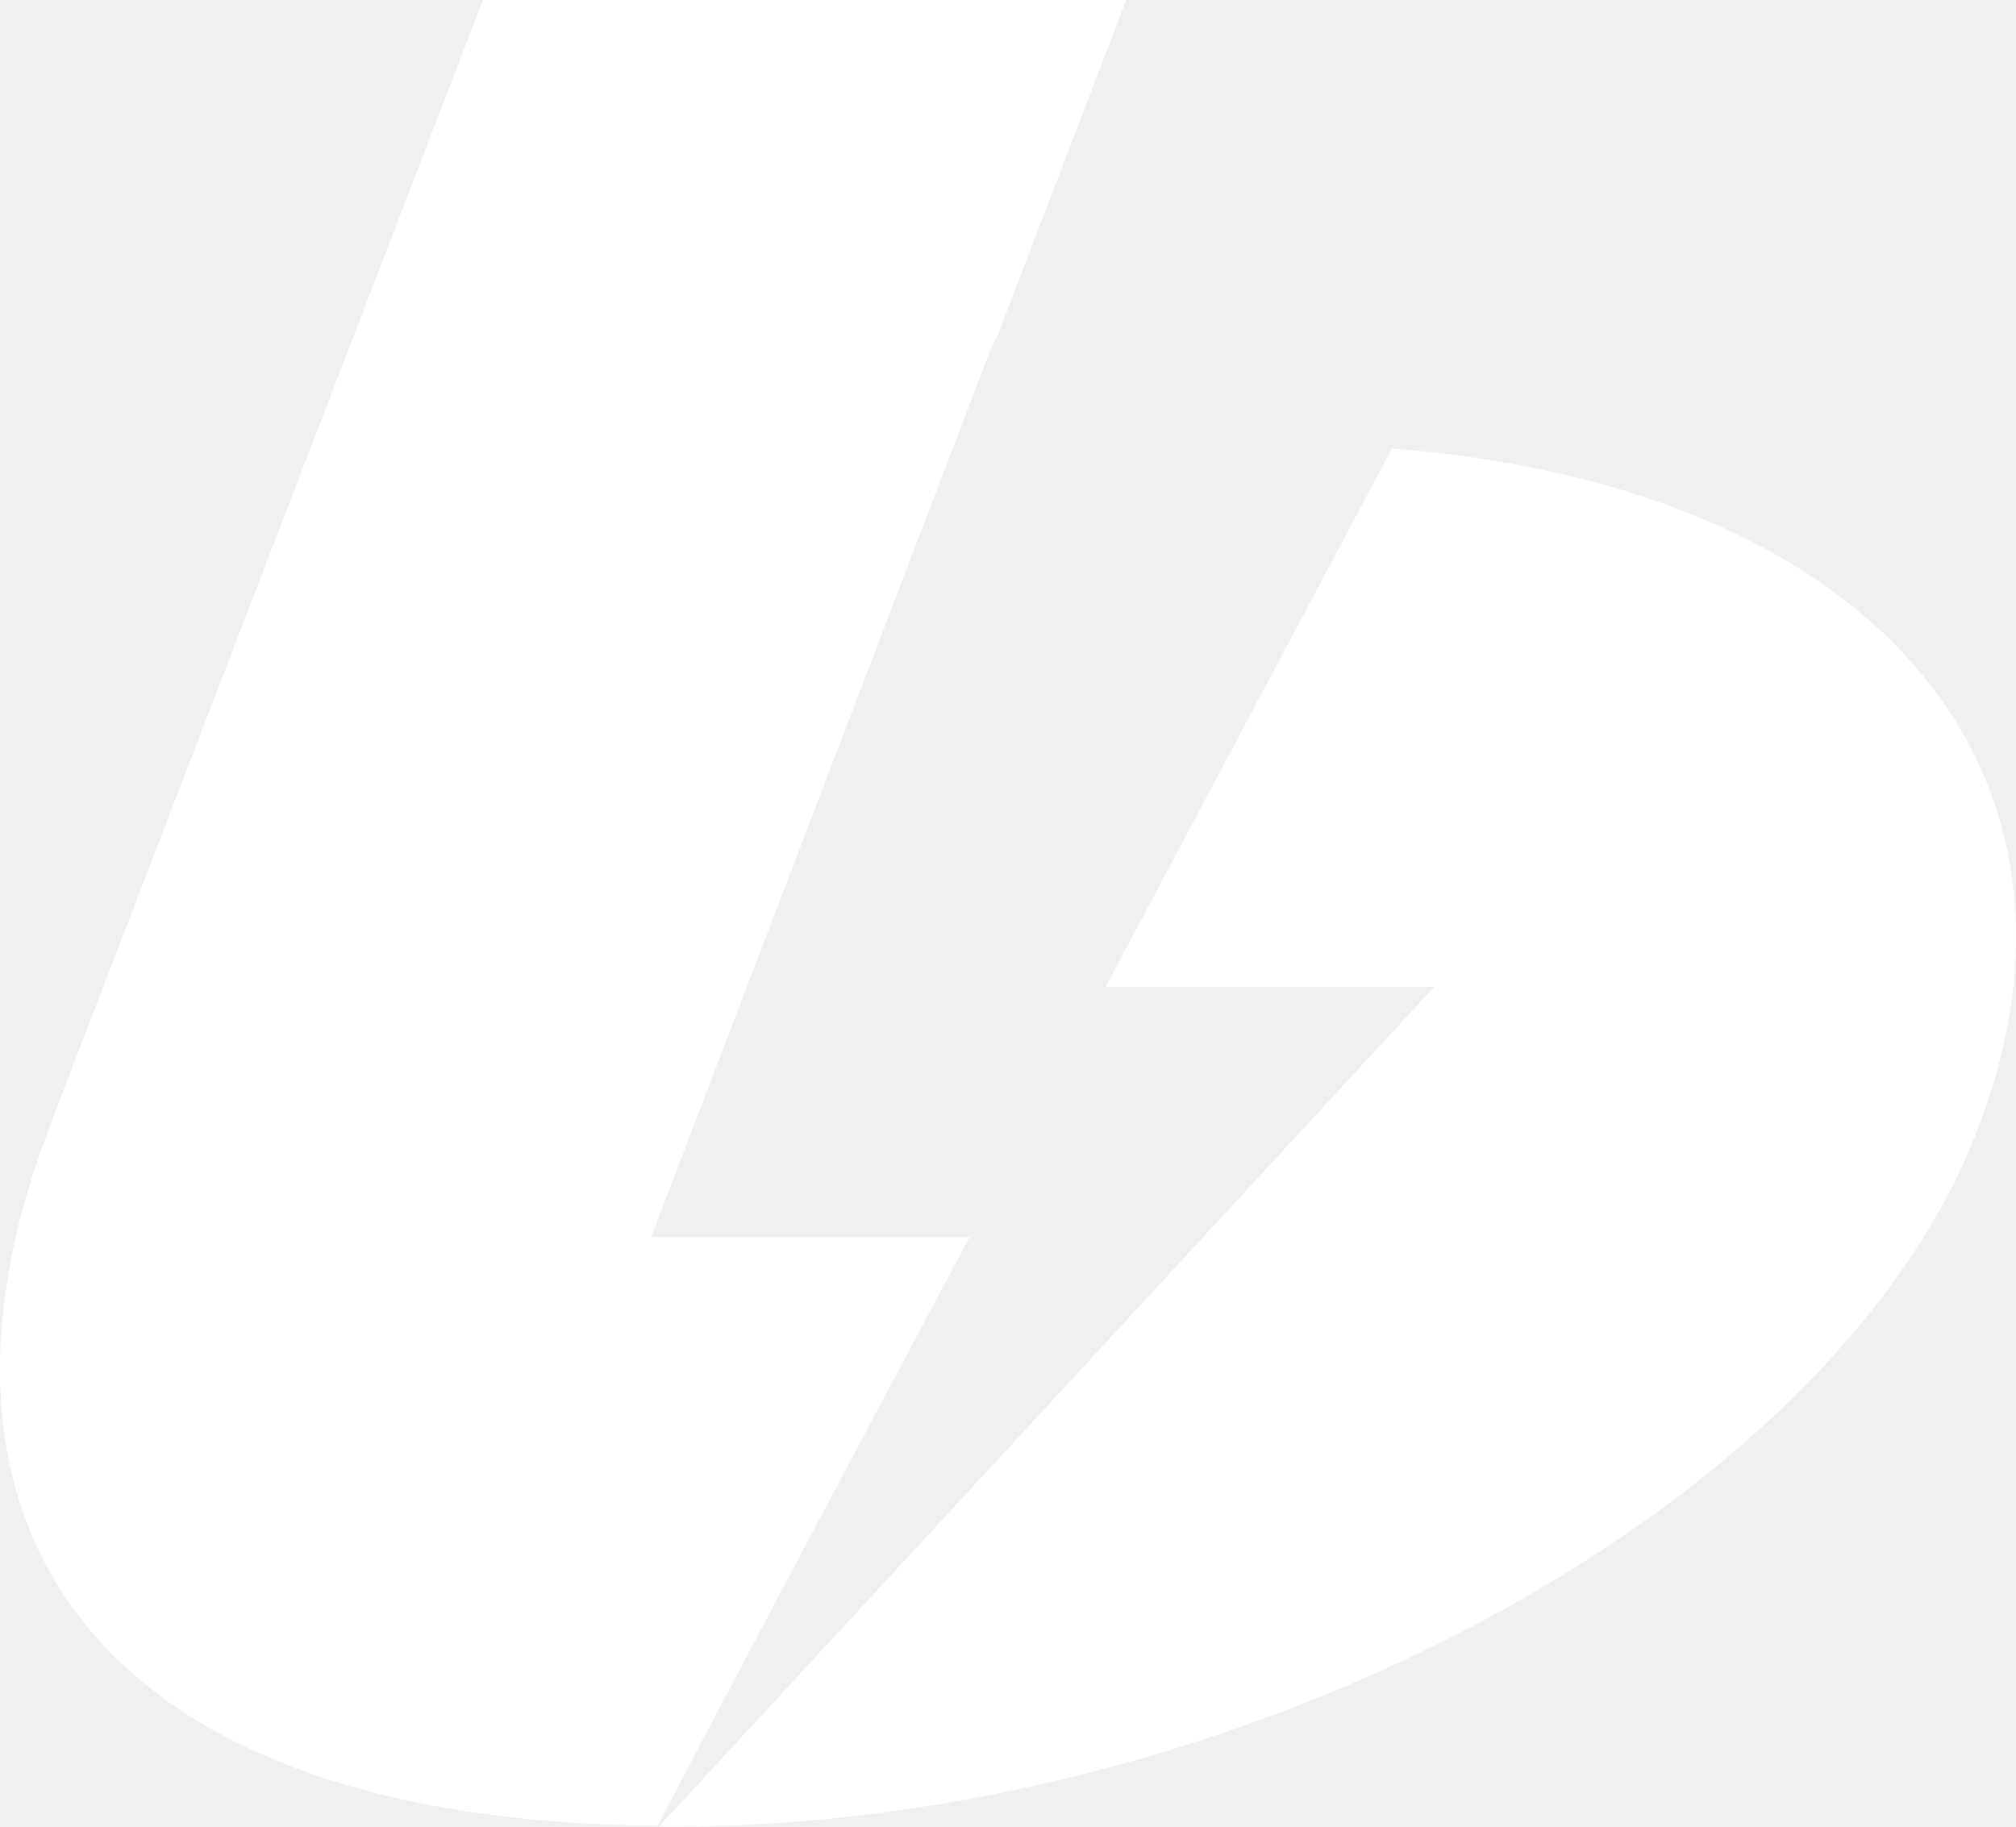
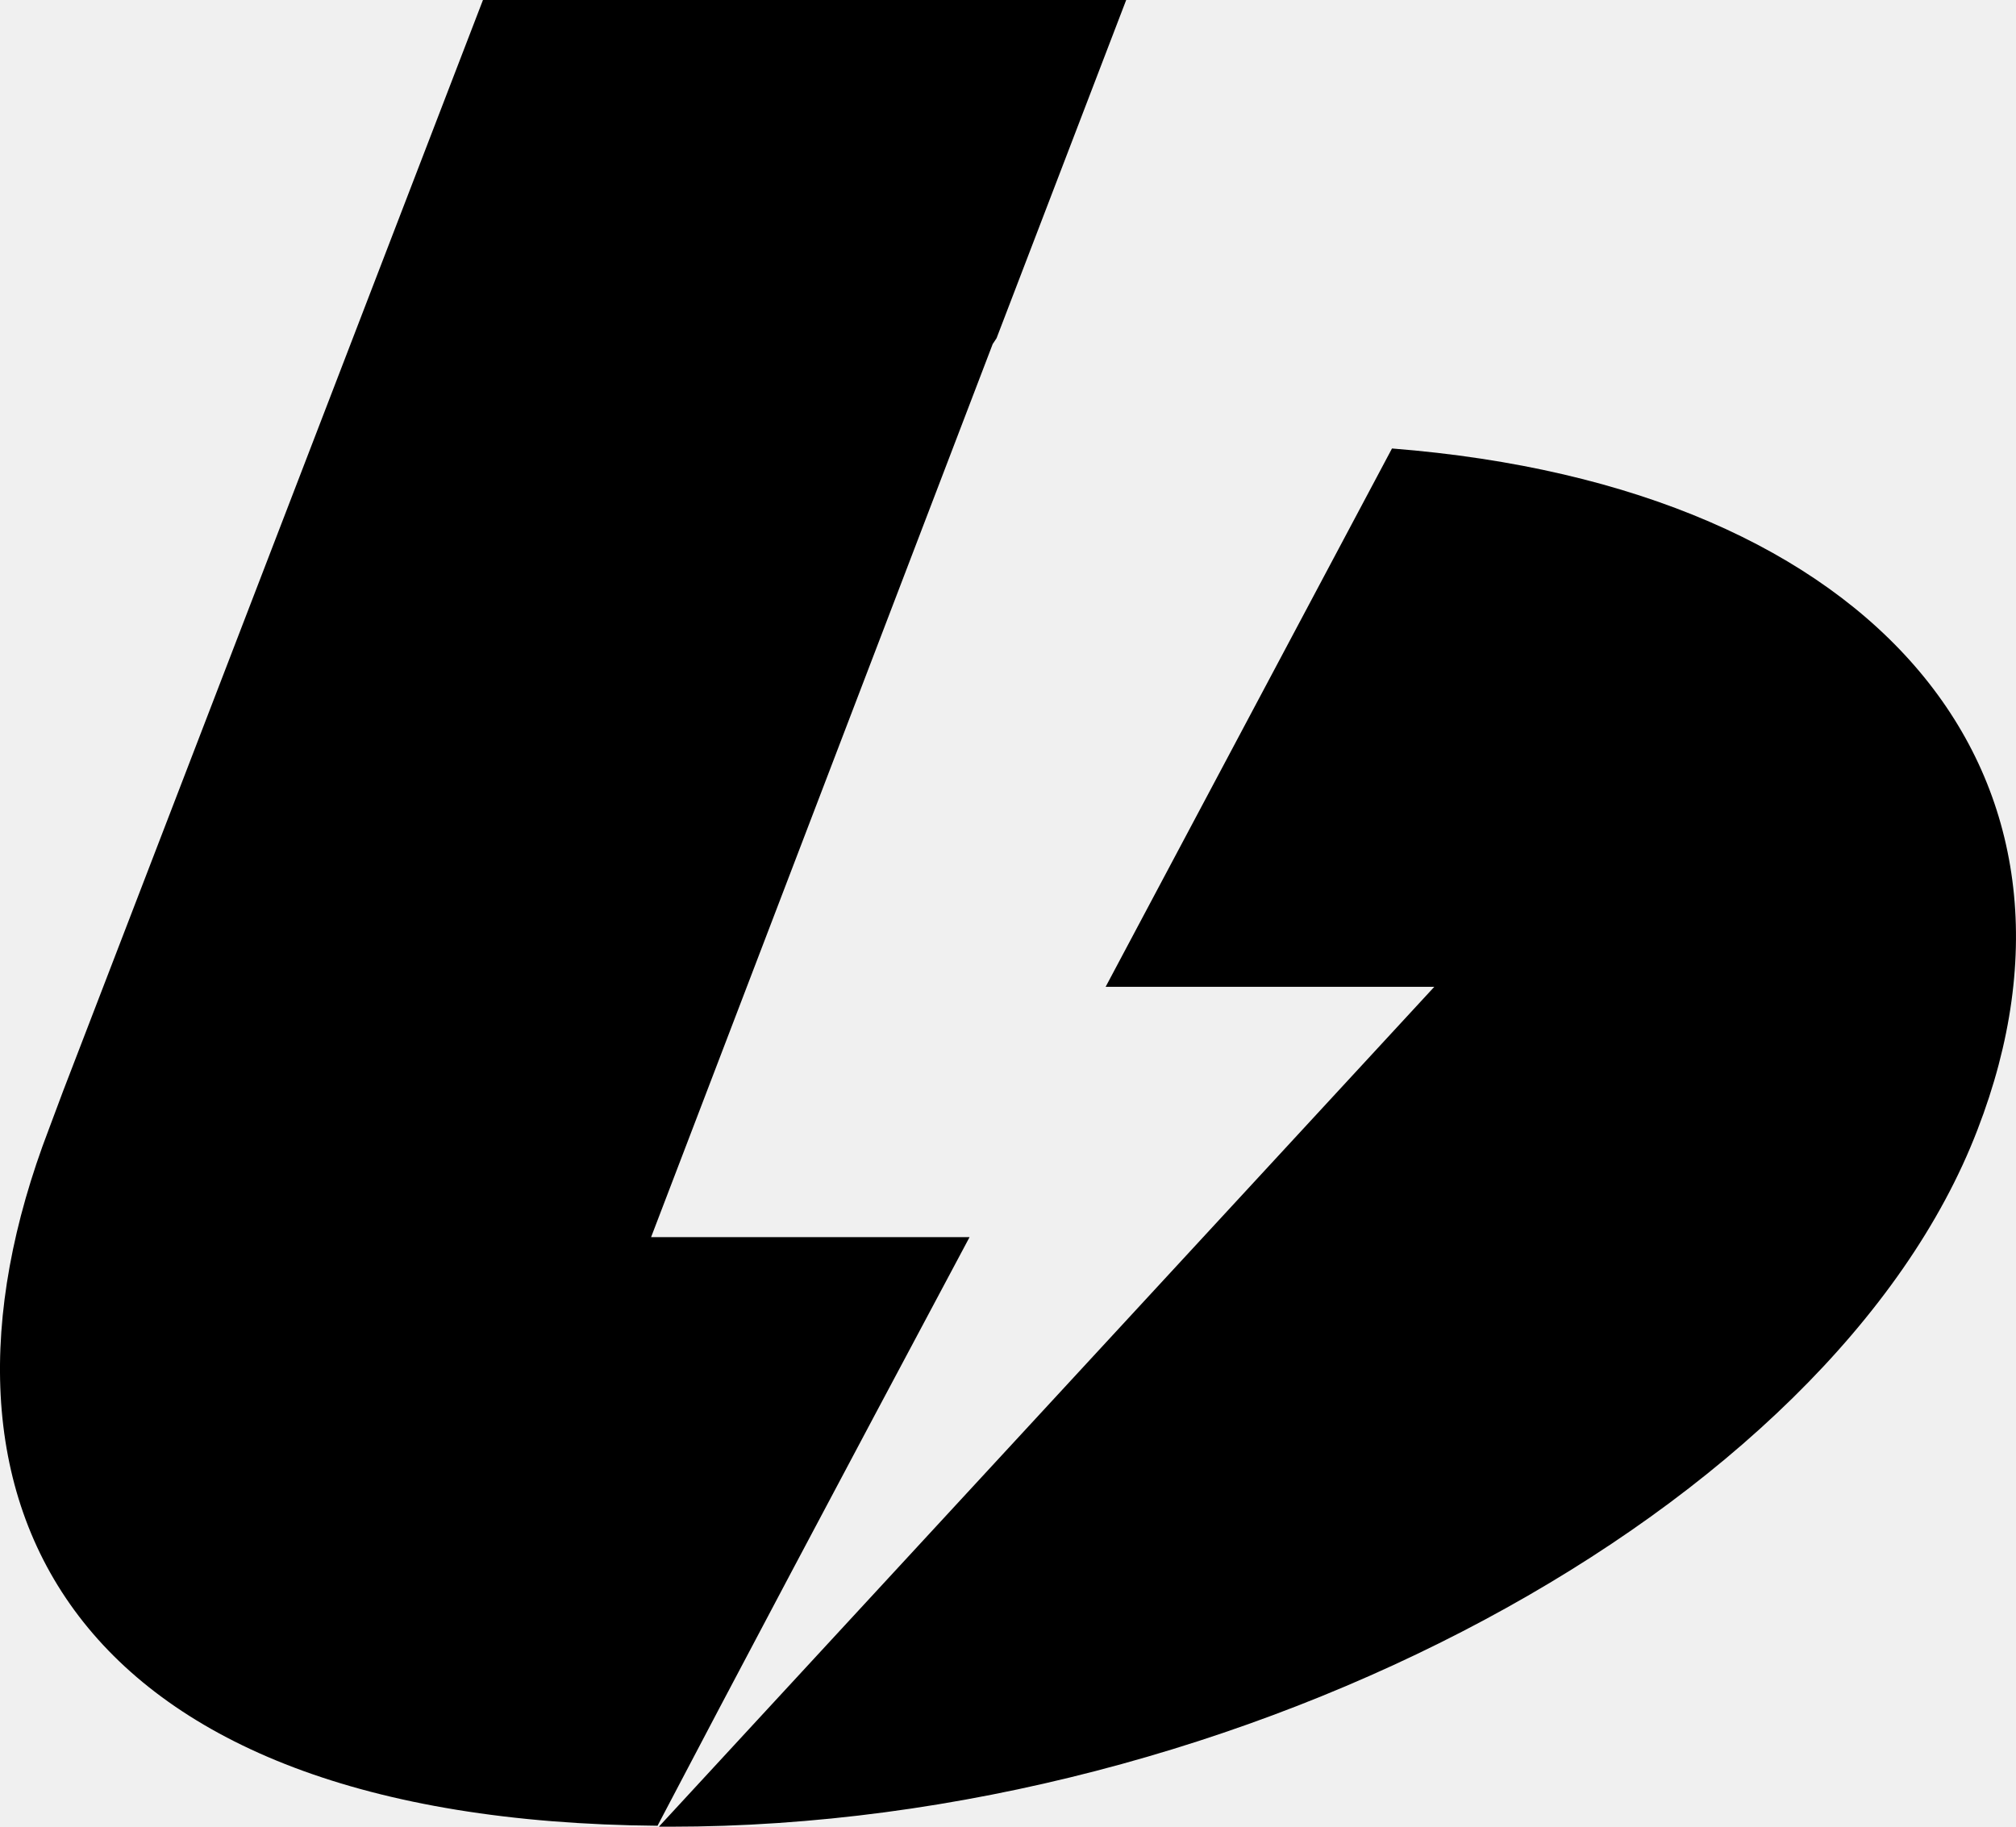
<svg xmlns="http://www.w3.org/2000/svg" width="32" height="29" viewBox="0 0 32 29" fill="none">
-   <path d="M1.001 17.323L7.666 0H17.876L15.818 5.37C15.797 5.401 15.777 5.432 15.757 5.462L10.335 19.64H15.39C13.27 23.614 11.619 26.729 10.437 28.985C1.103 28.908 -1.506 23.875 0.777 17.922M10.458 29L22.767 15.666H17.55L22.095 7.12C29.88 7.733 33.548 12.352 31.388 17.937C29.085 23.936 19.731 29 10.641 29C10.58 29 10.519 29 10.458 29Z" fill="white" />
+   <path d="M1.001 17.323L7.666 0H17.876L15.818 5.37C15.797 5.401 15.777 5.432 15.757 5.462L10.335 19.64H15.39C13.27 23.614 11.619 26.729 10.437 28.985C1.103 28.908 -1.506 23.875 0.777 17.922M10.458 29L22.767 15.666H17.55L22.095 7.12C29.88 7.733 33.548 12.352 31.388 17.937C29.085 23.936 19.731 29 10.641 29C10.58 29 10.519 29 10.458 29Z" fill="currentColor" />
</svg>
